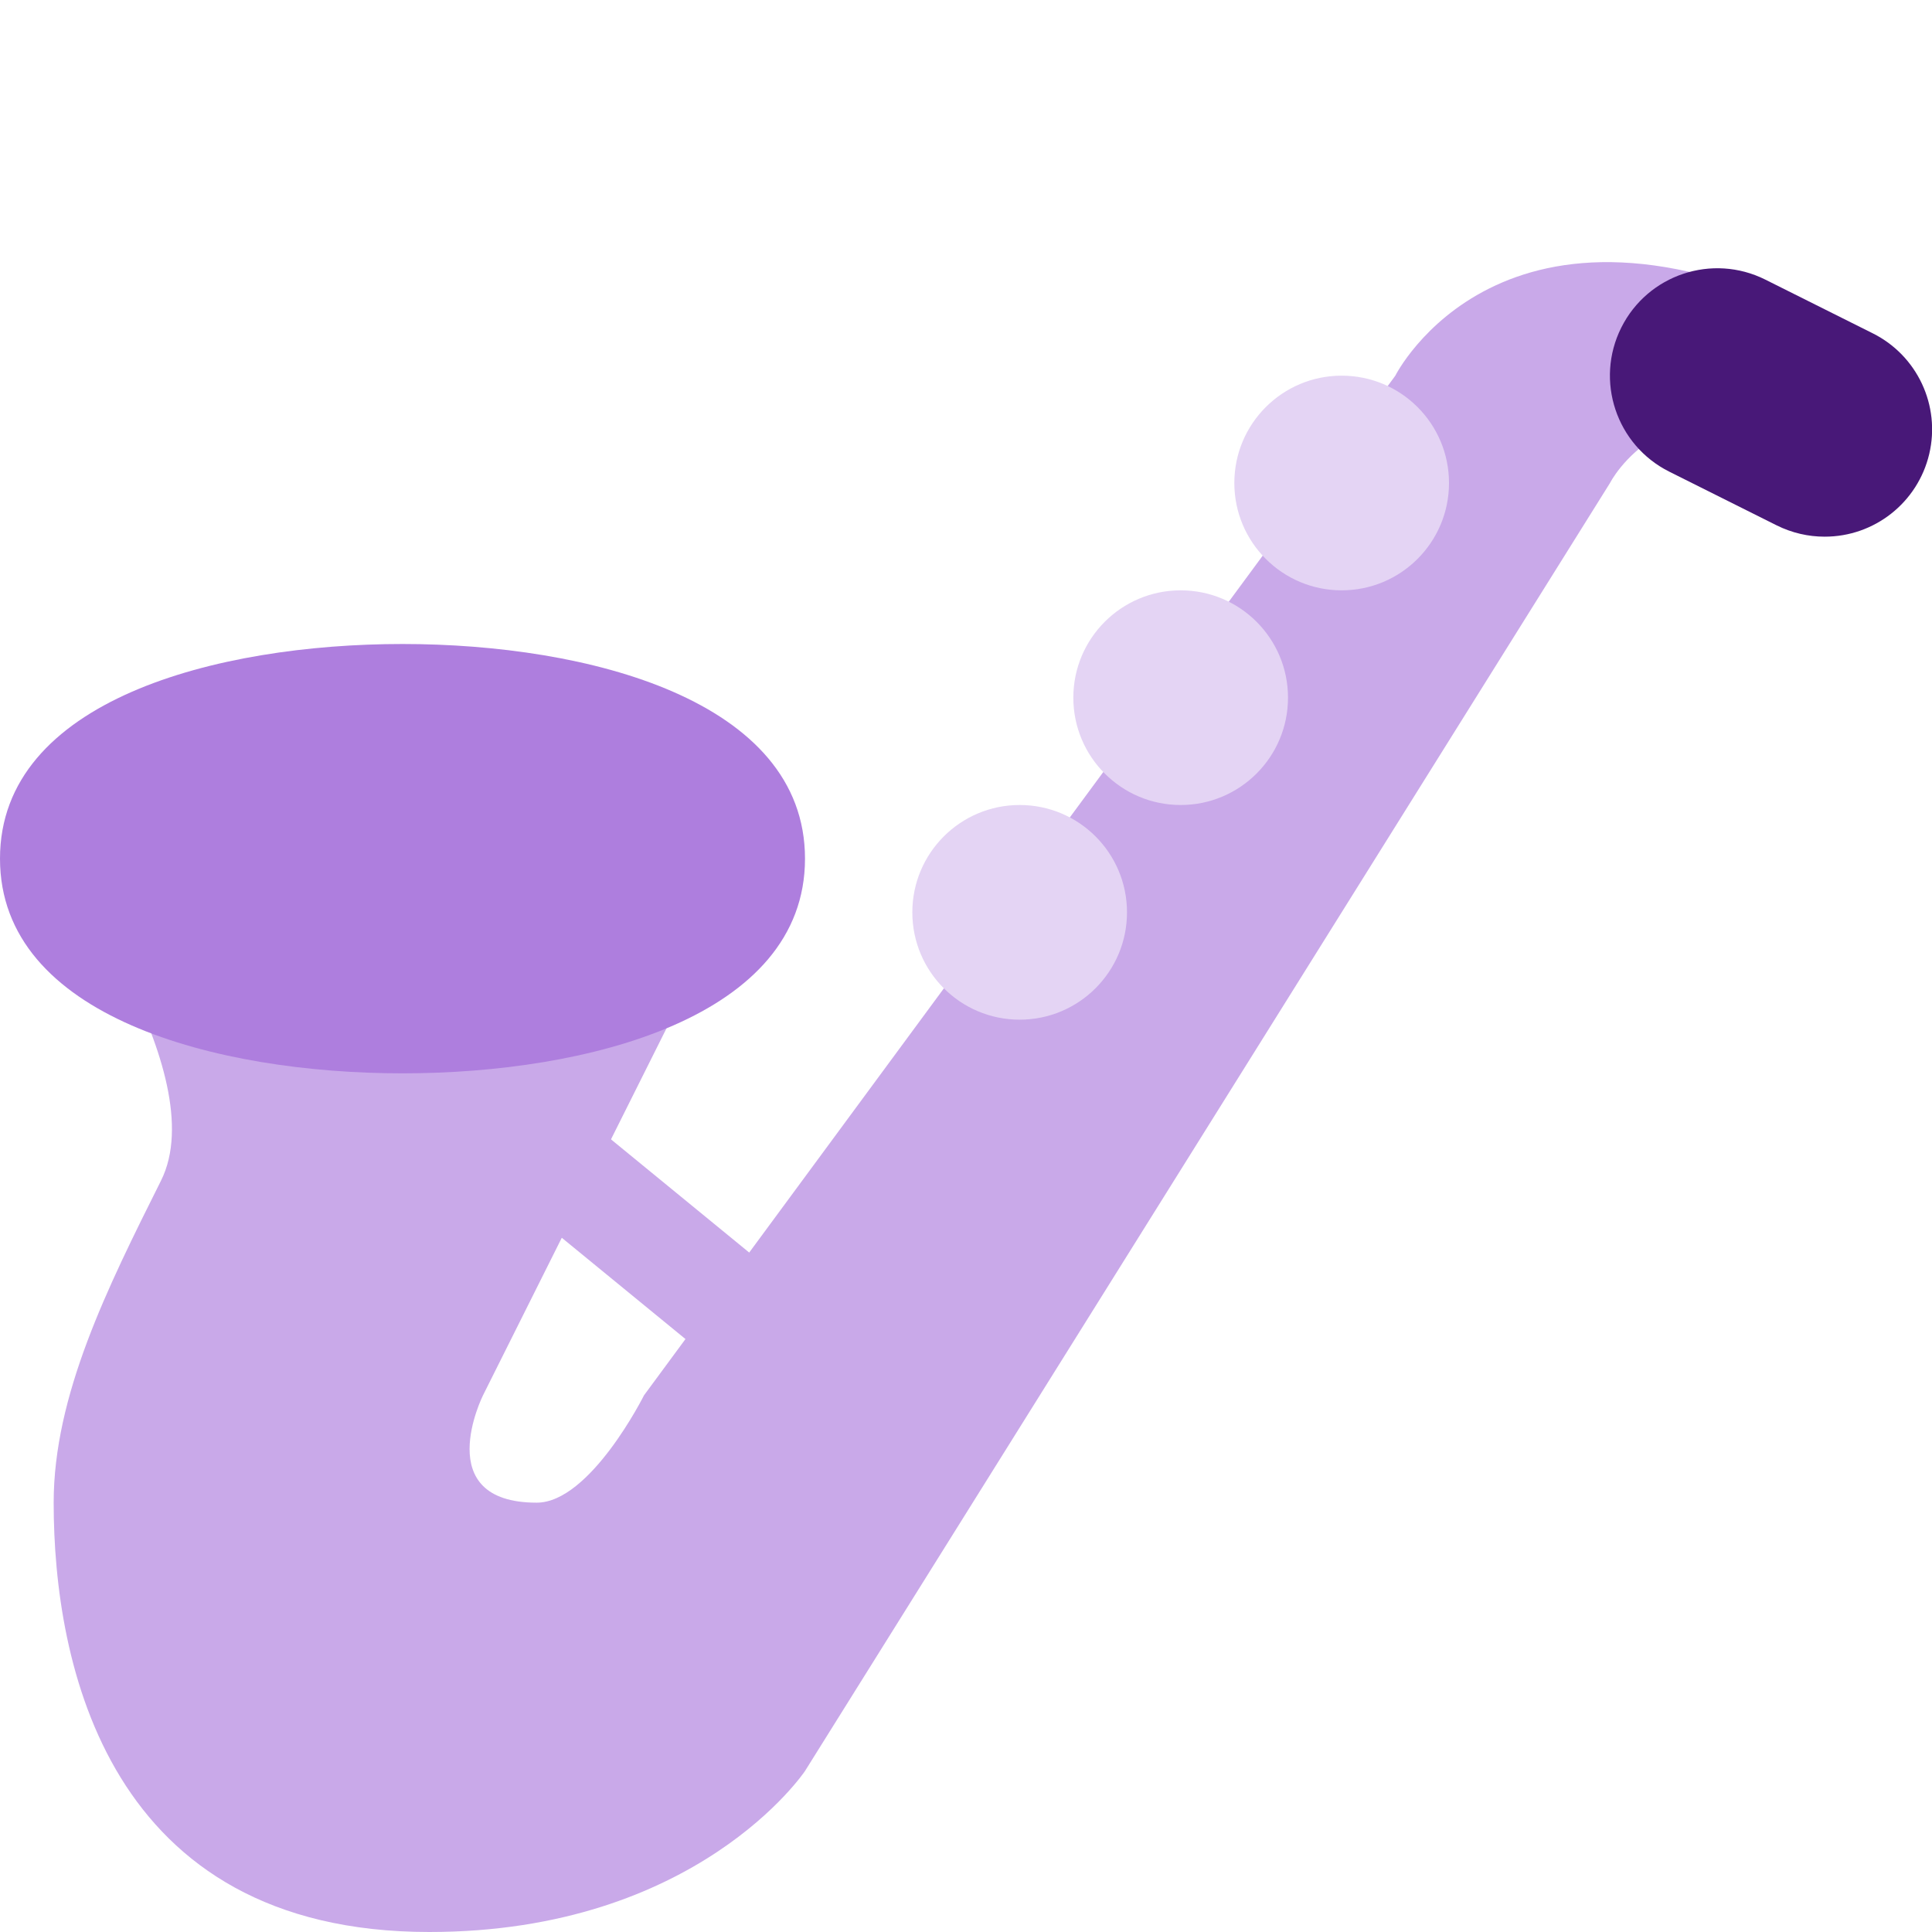
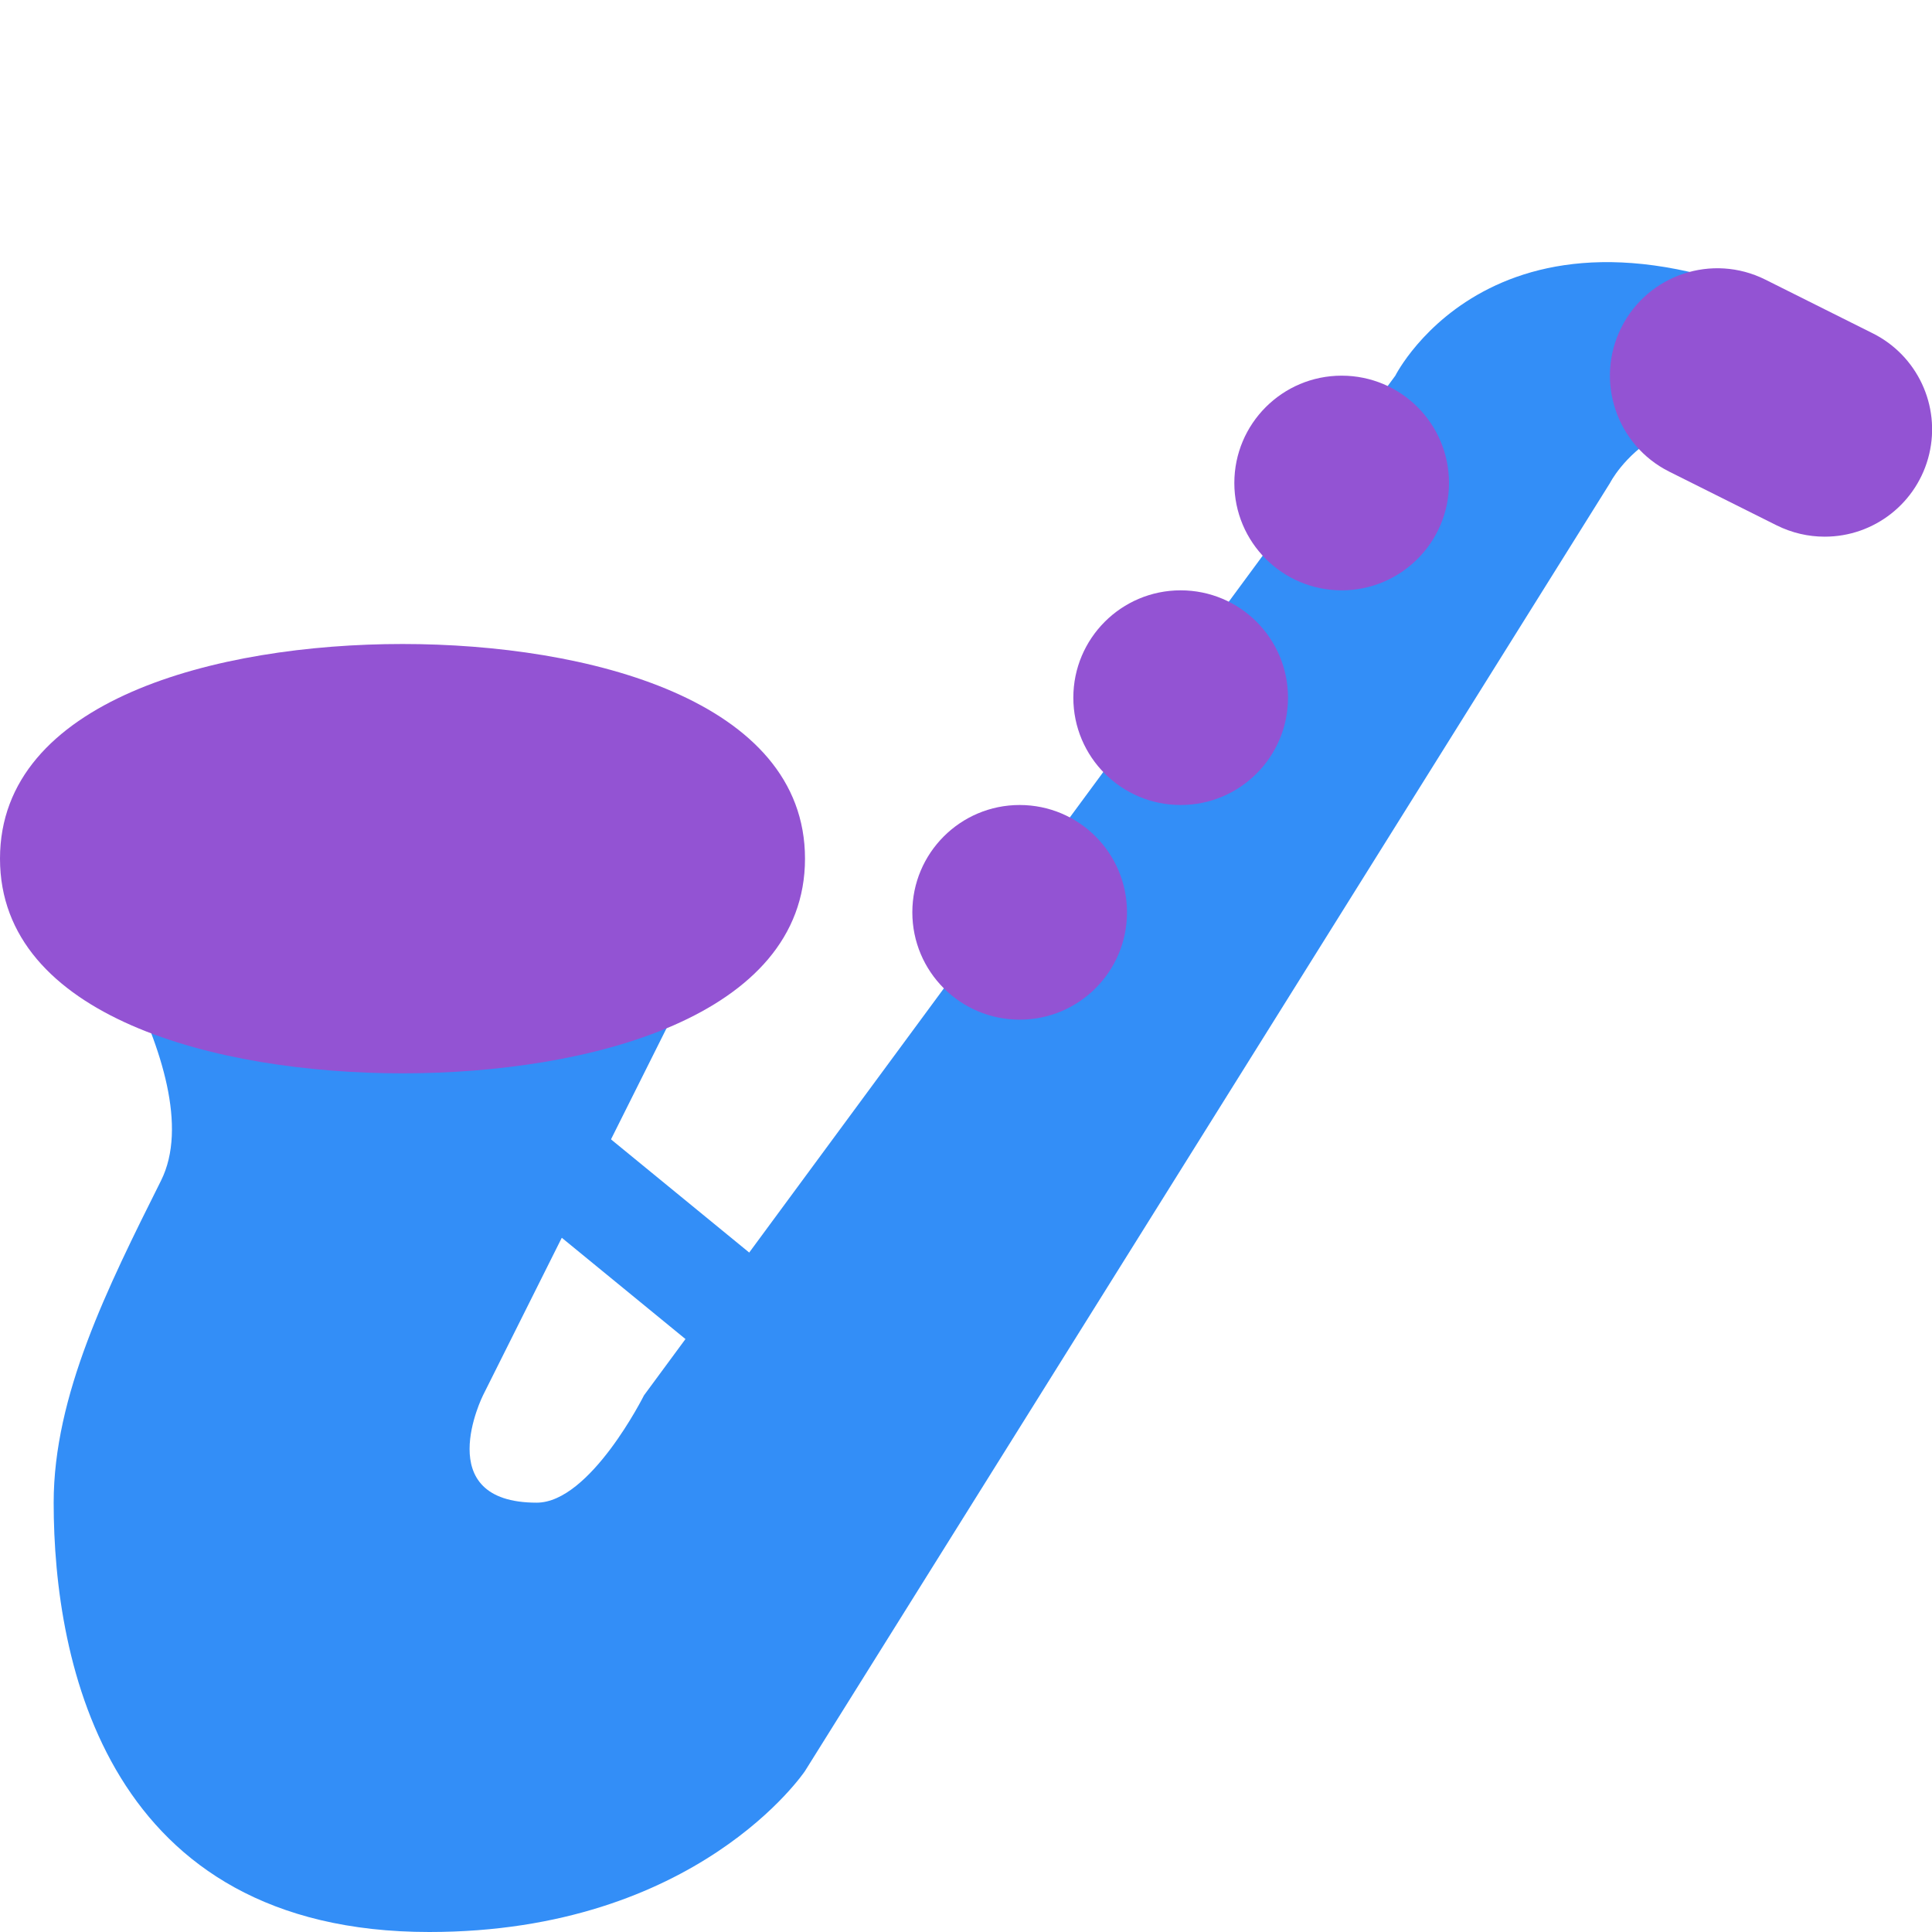
<svg xmlns="http://www.w3.org/2000/svg" width="800px" height="800px" viewBox="0 0 36 36" aria-hidden="true" role="img" class="iconify iconify--twemoji" preserveAspectRatio="xMidYMid meet">
-   <path fill-rule="evenodd" clip-rule="evenodd" fill="#c9a9e9" d="M14 16L9 26s-1 2 1 2c1 0 2-2 2-2L26 7s2-4 8-1v2c-3-1-4 1-4 1L15 33s-2 3-7 3c-6 0-7-5-7-8c0-2 1-4 2-6s-2-6-2-6h13z">
+   <path fill-rule="evenodd" clip-rule="evenodd" fill="#338ef7" d="M14 16L9 26s-1 2 1 2c1 0 2-2 2-2L26 7s2-4 8-1v2c-3-1-4 1-4 1L15 33s-2 3-7 3c-6 0-7-5-7-8c0-2 1-4 2-6s-2-6-2-6h13z">
    </path>
-   <path fill="#ae7ede" d="M7.5 20C4.04 20 0 18.952 0 16c0-2.953 4.04-4 7.5-4s7.5 1.047 7.5 4c0 2.952-4.04 4-7.5 4z">
+   <path fill="#9353d3" d="M7.5 20C4.04 20 0 18.952 0 16c0-2.953 4.04-4 7.5-4s7.5 1.047 7.5 4c0 2.952-4.04 4-7.5 4z">
    </path>
-   <circle fill="#e4d4f4" cx="19" cy="17" r="2" />
-   <circle fill="#e4d4f4" cx="22" cy="13" r="2" />
-   <circle fill="#e4d4f4" cx="25" cy="9" r="2" />
-   <path fill="#481878" d="M33.998 10c-.3 0-.605-.068-.893-.211l-2-1a2 2 0 0 1 1.789-3.579l2 1a2 2 0 0 1-.896 3.79z">
+   <circle fill="#9353d3" cx="19" cy="17" r="2" />
+   <circle fill="#9353d3" cx="22" cy="13" r="2" />
+   <circle fill="#9353d3" cx="25" cy="9" r="2" />
+   <path fill="#9353d3" d="M33.998 10c-.3 0-.605-.068-.893-.211l-2-1a2 2 0 0 1 1.789-3.579l2 1a2 2 0 0 1-.896 3.79z">
    </path>
-   <path fill-rule="evenodd" clip-rule="evenodd" fill="#c9a9e9" d="M8.806 21.703l1.267-1.547l6.19 5.069l-1.267 1.547z">
+   <path fill-rule="evenodd" clip-rule="evenodd" fill="#338ef7" d="M8.806 21.703l1.267-1.547l6.19 5.069l-1.267 1.547z">
    </path>
</svg>
